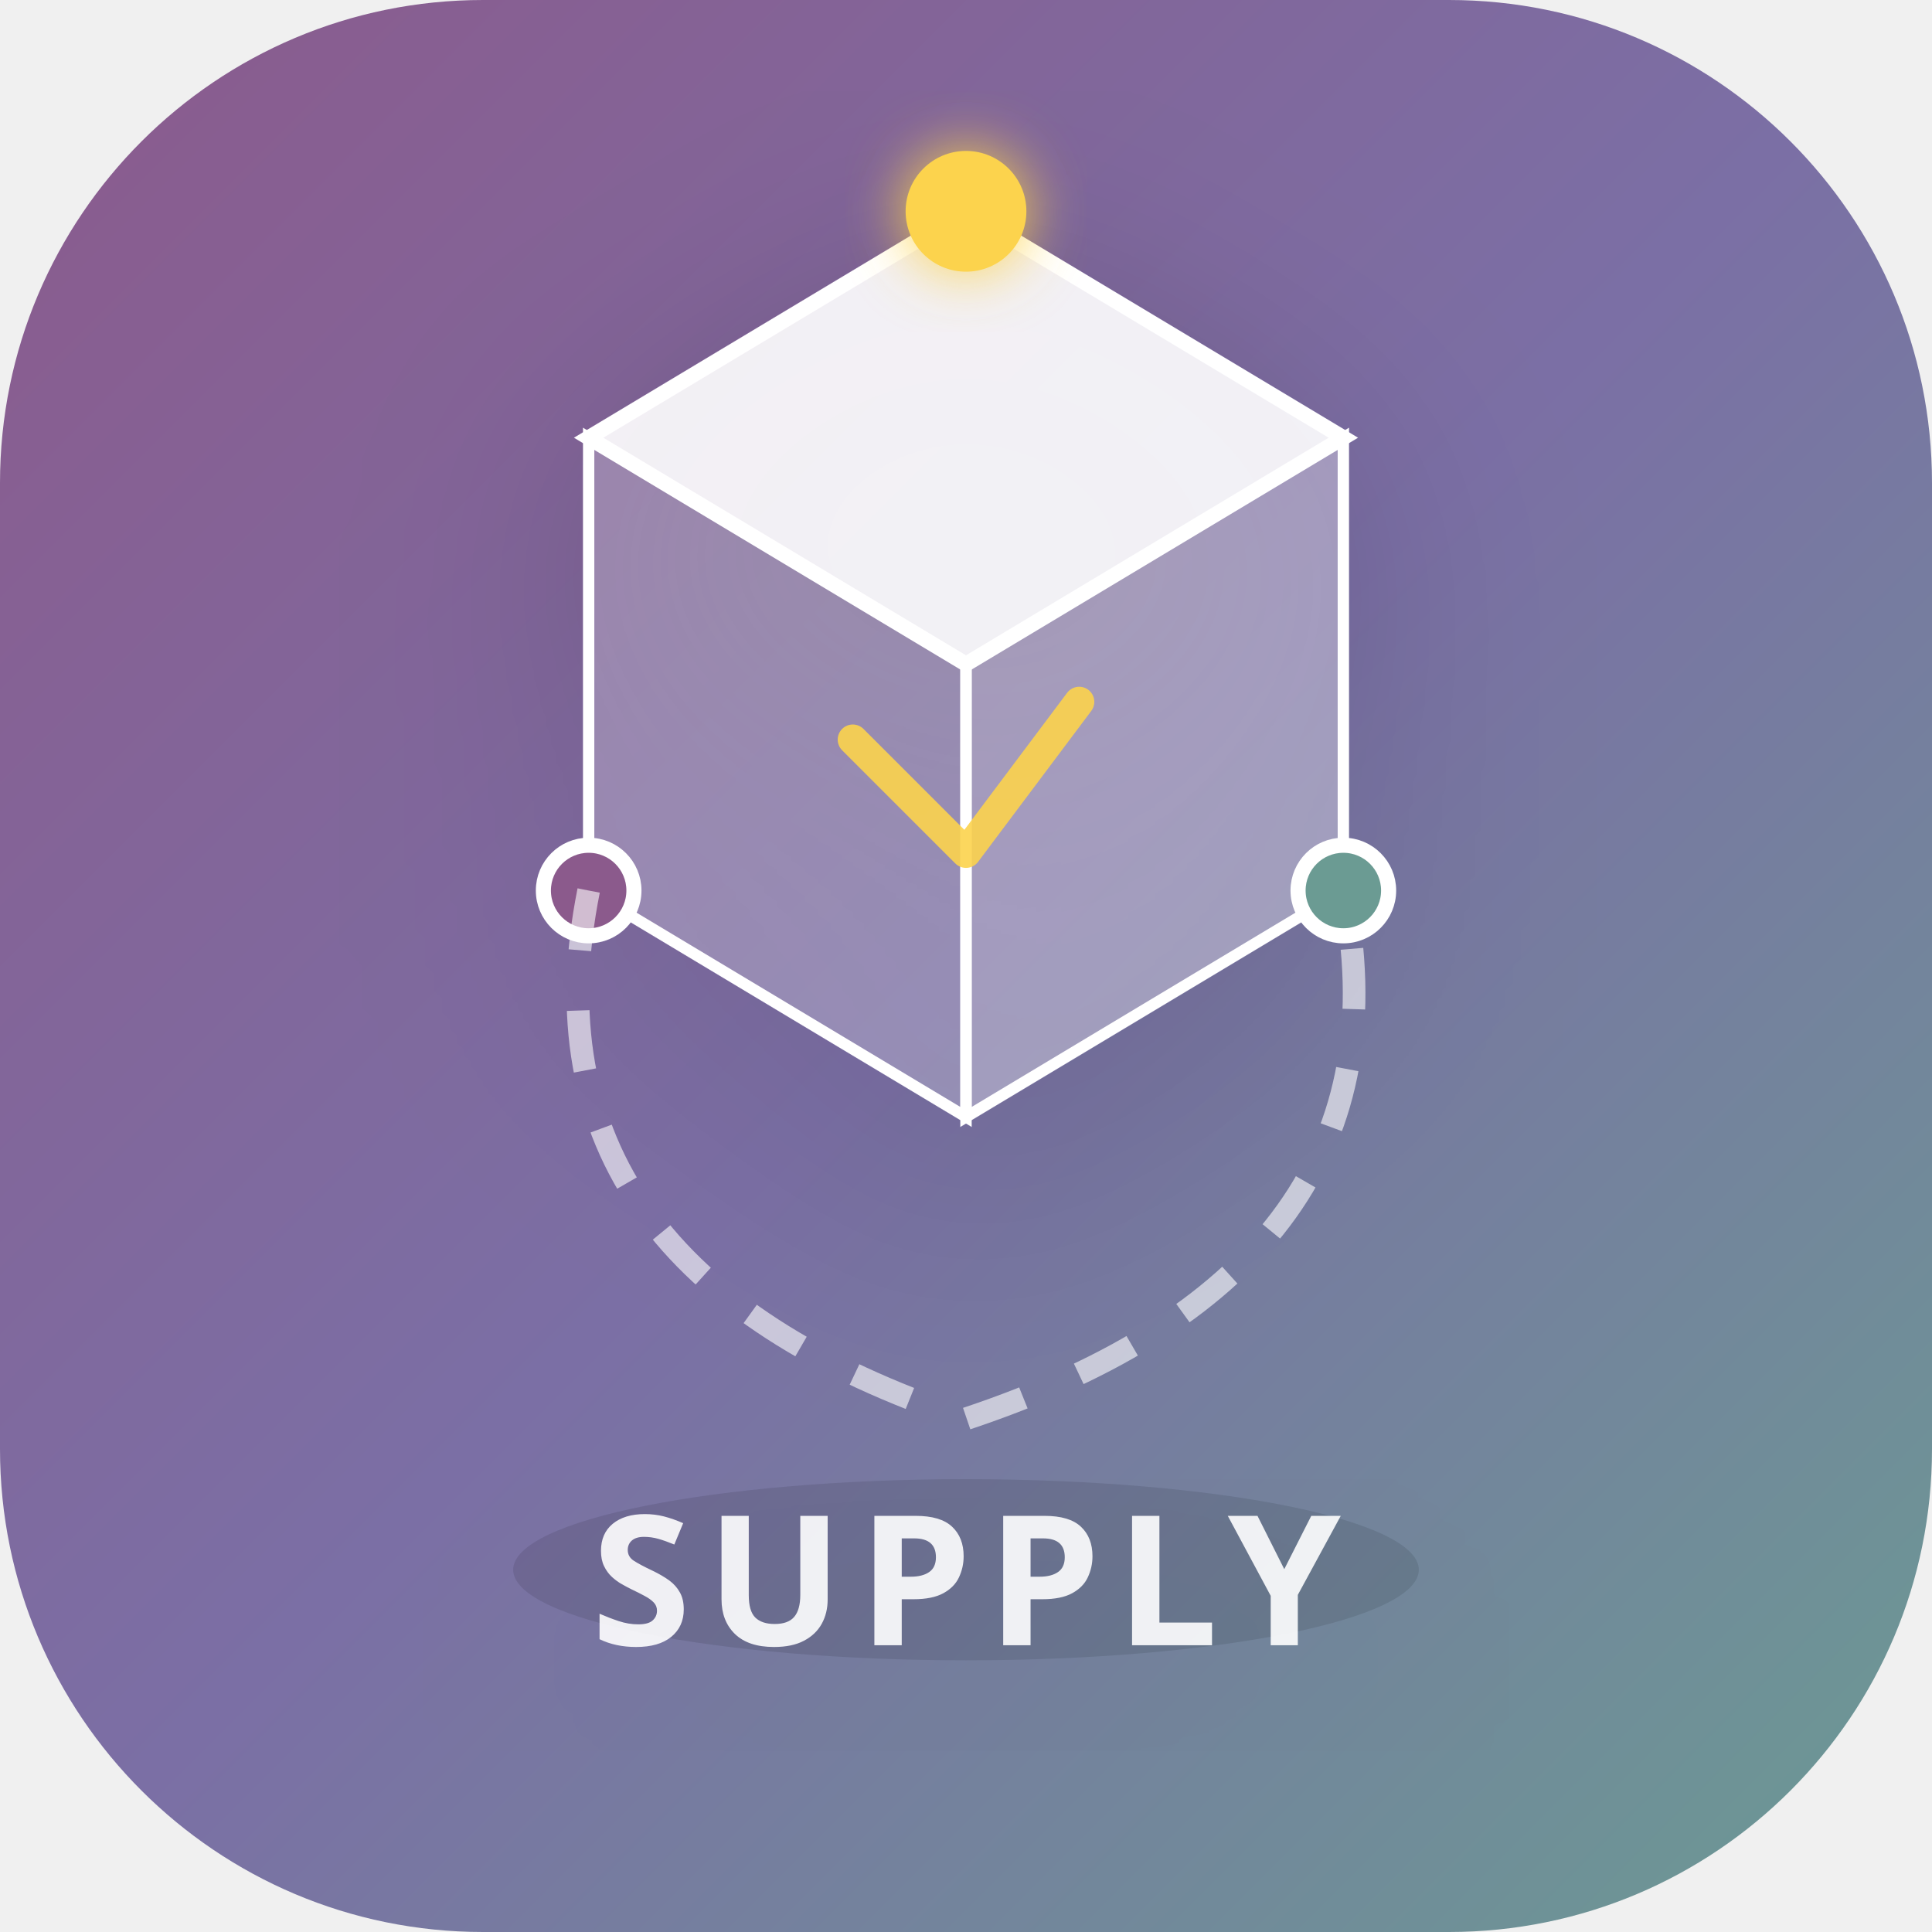
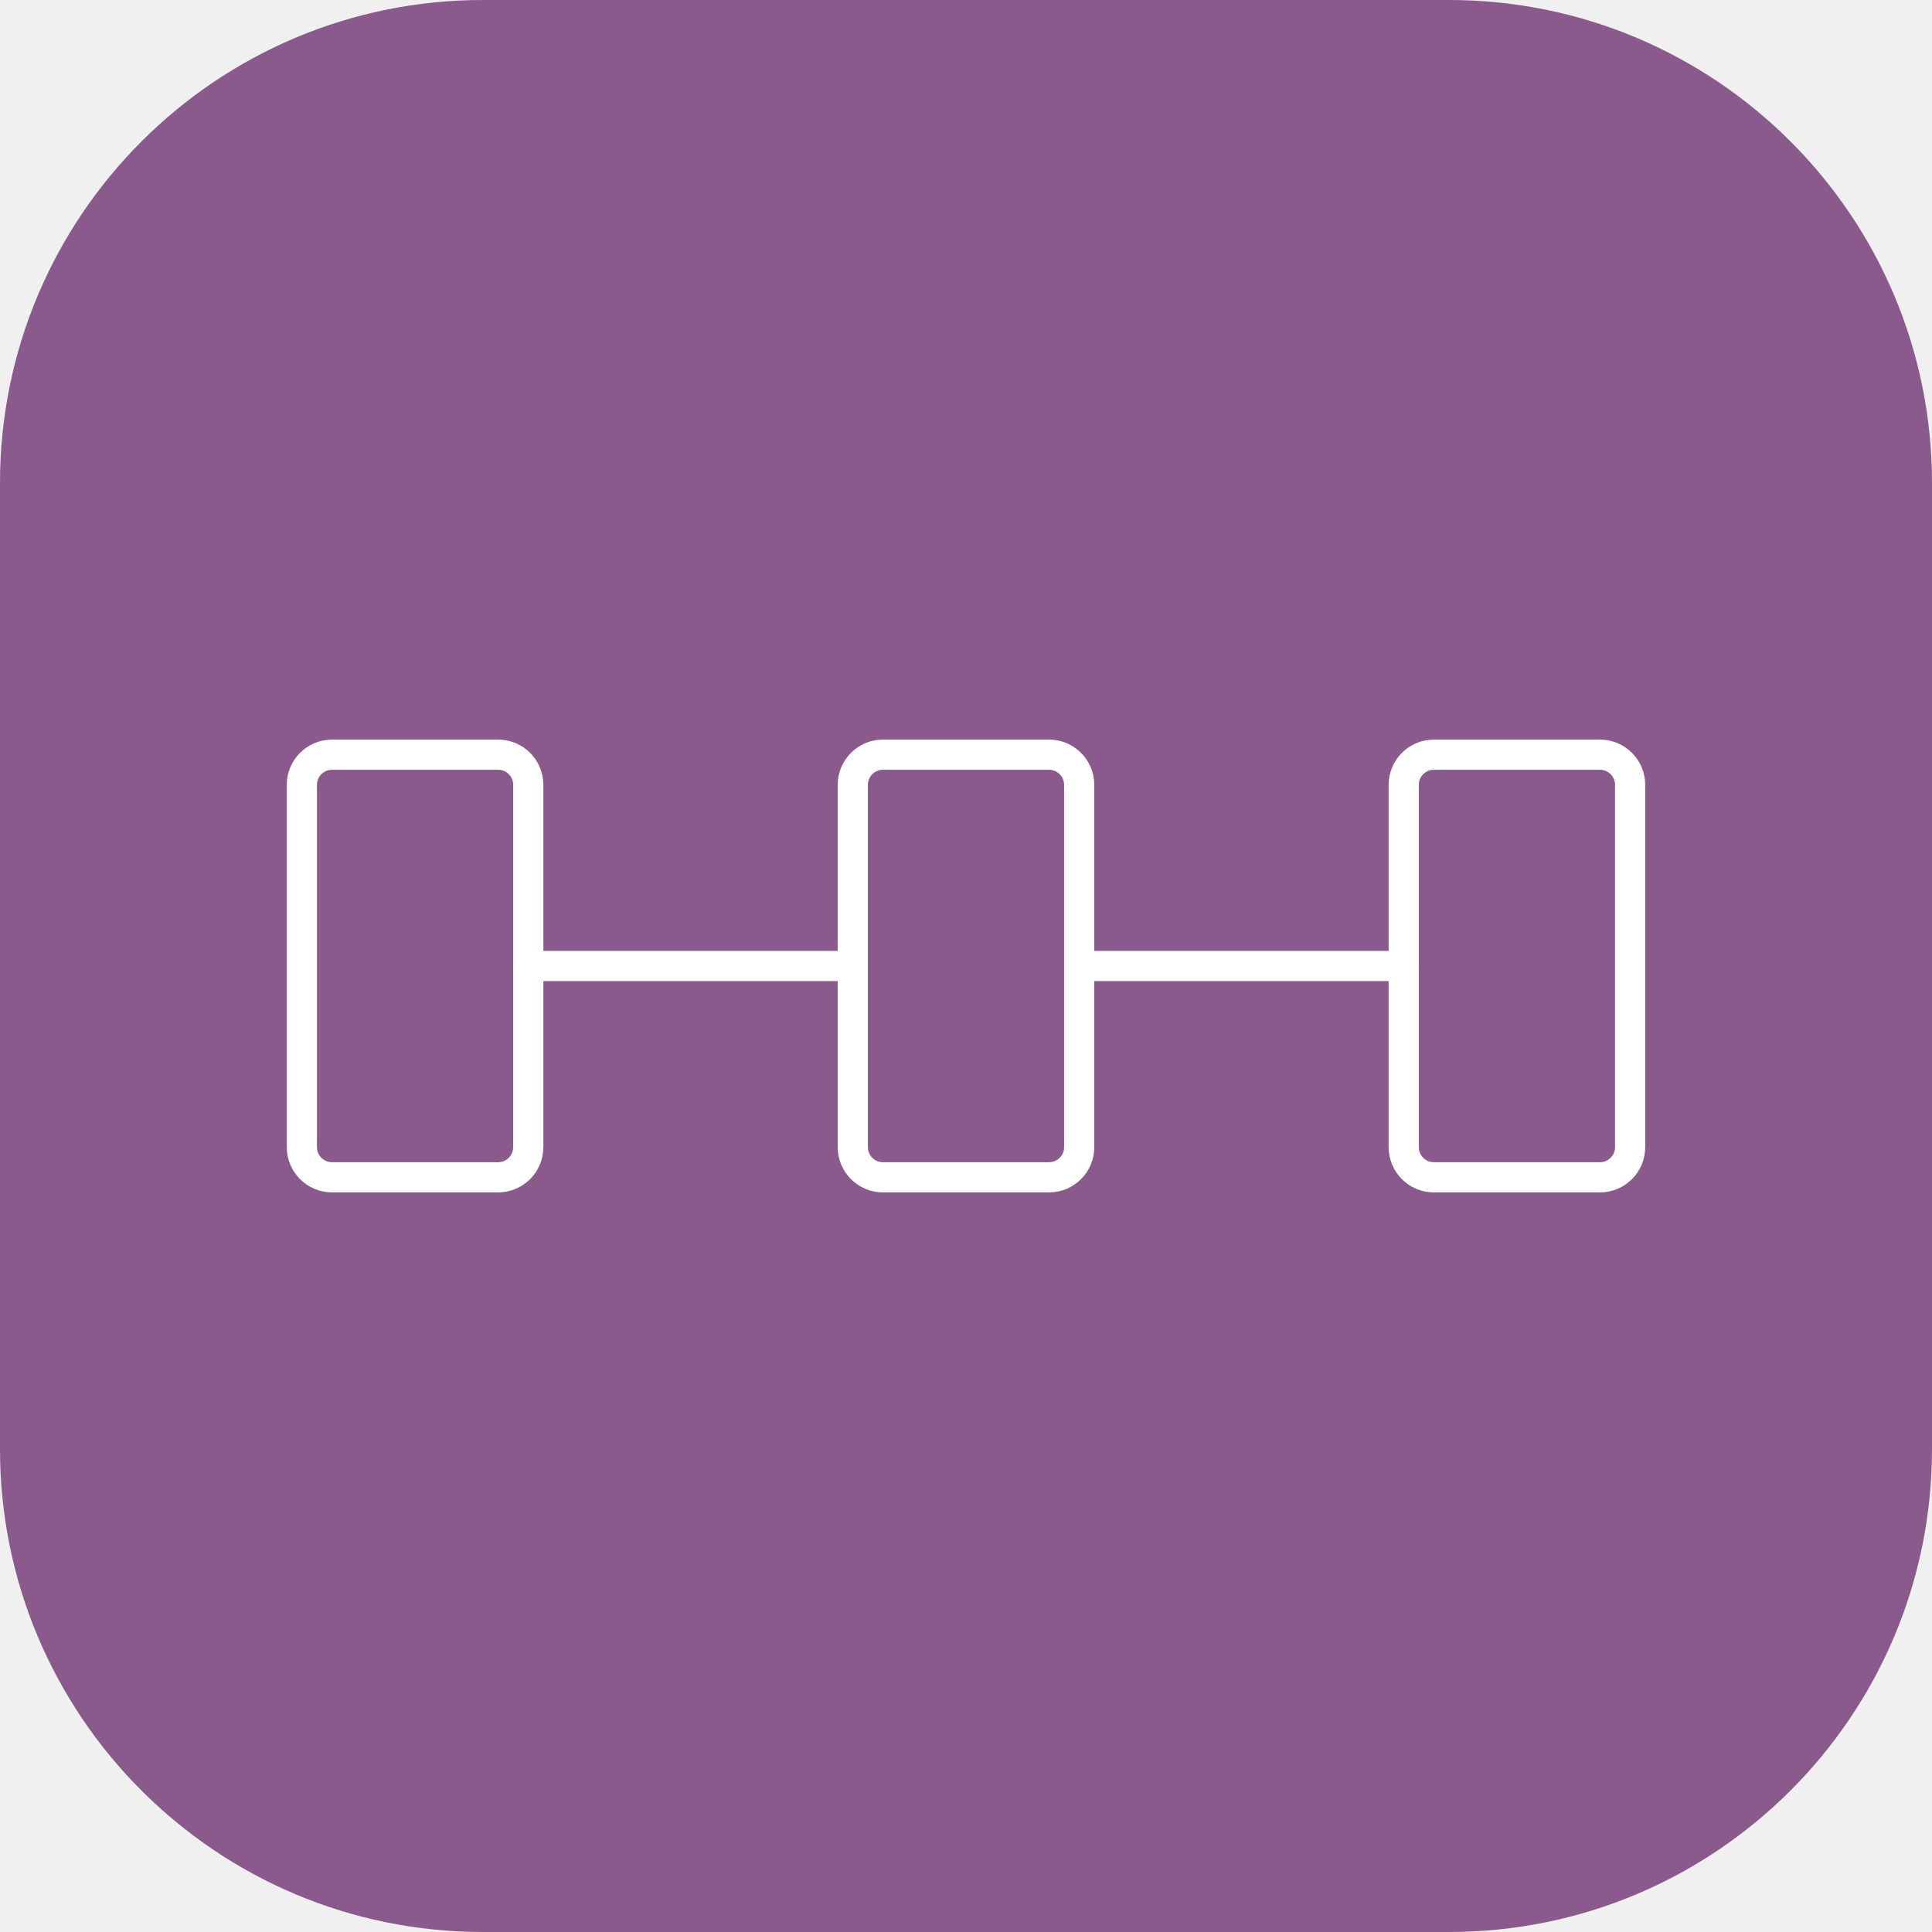
<svg xmlns="http://www.w3.org/2000/svg" width="256" height="256" viewBox="0 0 256 256" fill="none">
-   <defs>
-     <linearGradient id="iconBg" x1="0" y1="0" x2="256" y2="256" gradientUnits="userSpaceOnUse">
-       <stop offset="0%" stop-color="#8b5a8c" />
-       <stop offset="50%" stop-color="#7b6fa5" />
-       <stop offset="100%" stop-color="#6b9b93" />
-     </linearGradient>
-     <linearGradient id="glassFace" x1="0" y1="0" x2="100" y2="100" gradientUnits="userSpaceOnUse">
-       <stop offset="0%" stop-color="#ffffff" stop-opacity="0.9" />
-       <stop offset="100%" stop-color="#ffffff" stop-opacity="0.4" />
-     </linearGradient>
-     <filter id="shadow" x="-50%" y="-50%" width="200%" height="200%">
-       <feDropShadow dx="0" dy="12" stdDeviation="16" flood-color="#000000" flood-opacity="0.25" />
-     </filter>
-     <filter id="glow" x="-50%" y="-50%" width="200%" height="200%">
-       <feGaussianBlur stdDeviation="4" result="coloredBlur" />
-       <feMerge>
-         <feMergeNode in="coloredBlur" />
-         <feMergeNode in="SourceGraphic" />
-       </feMerge>
-     </filter>
-   </defs>
-   <rect width="256" height="256" rx="64" fill="url(#iconBg)" />
-   <g transform="translate(128, 128)">
-     <g filter="url(#shadow)">
-       <path d="M0 20 L-50 -10 V-70 L0 -40 Z" fill="#ffffff" fill-opacity="0.2" stroke="white" stroke-width="1.5" />
-       <path d="M0 20 L50 -10 V-70 L0 -40 Z" fill="#ffffff" fill-opacity="0.3" stroke="white" stroke-width="1.5" />
-       <path d="M0 -40 L50 -70 L0 -100 L-50 -70 Z" fill="url(#glassFace)" stroke="white" stroke-width="2" />
-     </g>
-     <circle cx="0" cy="-100" r="8" fill="#FCD34D" filter="url(#glow)">
-       <animate attributeName="r" values="8;10;8" dur="3s" repeatCount="indefinite" />
-     </circle>
-     <circle cx="-50" cy="-10" r="6" fill="#8b5a8c" stroke="white" stroke-width="2" />
-     <circle cx="50" cy="-10" r="6" fill="#6b9b93" stroke="white" stroke-width="2" />
-     <path d="M-50 -10 Q-60 40 0 60 Q60 40 50 -10" stroke="white" stroke-width="3" stroke-dasharray="8 8" stroke-opacity="0.6" fill="none" />
-     <path d="M-15 -10 L0 5 L15 -15" stroke="#FCD34D" stroke-width="4" stroke-linecap="round" stroke-linejoin="round" transform="translate(0, -20)" opacity="0.9" />
-     <ellipse cx="0" cy="80" rx="60" ry="12" fill="black" fill-opacity="0.1" filter="url(#shadow)" />
-     <text x="0" y="90" text-anchor="middle" fill="white" font-family="sans-serif" font-weight="bold" font-size="24" letter-spacing="2" opacity="0.9">SUPPLY</text>
+   <rect width="256" height="256" rx="64" fill="#8b5a8c" />
+   <g stroke="white" stroke-width="4" stroke-linecap="round" stroke-linejoin="round" fill="none">
+     <rect x="40" y="100" width="30" height="56" rx="4" />
+     <rect x="113" y="100" width="30" height="56" rx="4" />
+     <rect x="186" y="100" width="30" height="56" rx="4" />
  </g>
+   <line x1="70" y1="128" x2="113" y2="128" stroke="white" stroke-width="4" stroke-linecap="round" />
+   <line x1="143" y1="128" x2="186" y2="128" stroke="white" stroke-width="4" stroke-linecap="round" />
</svg>
